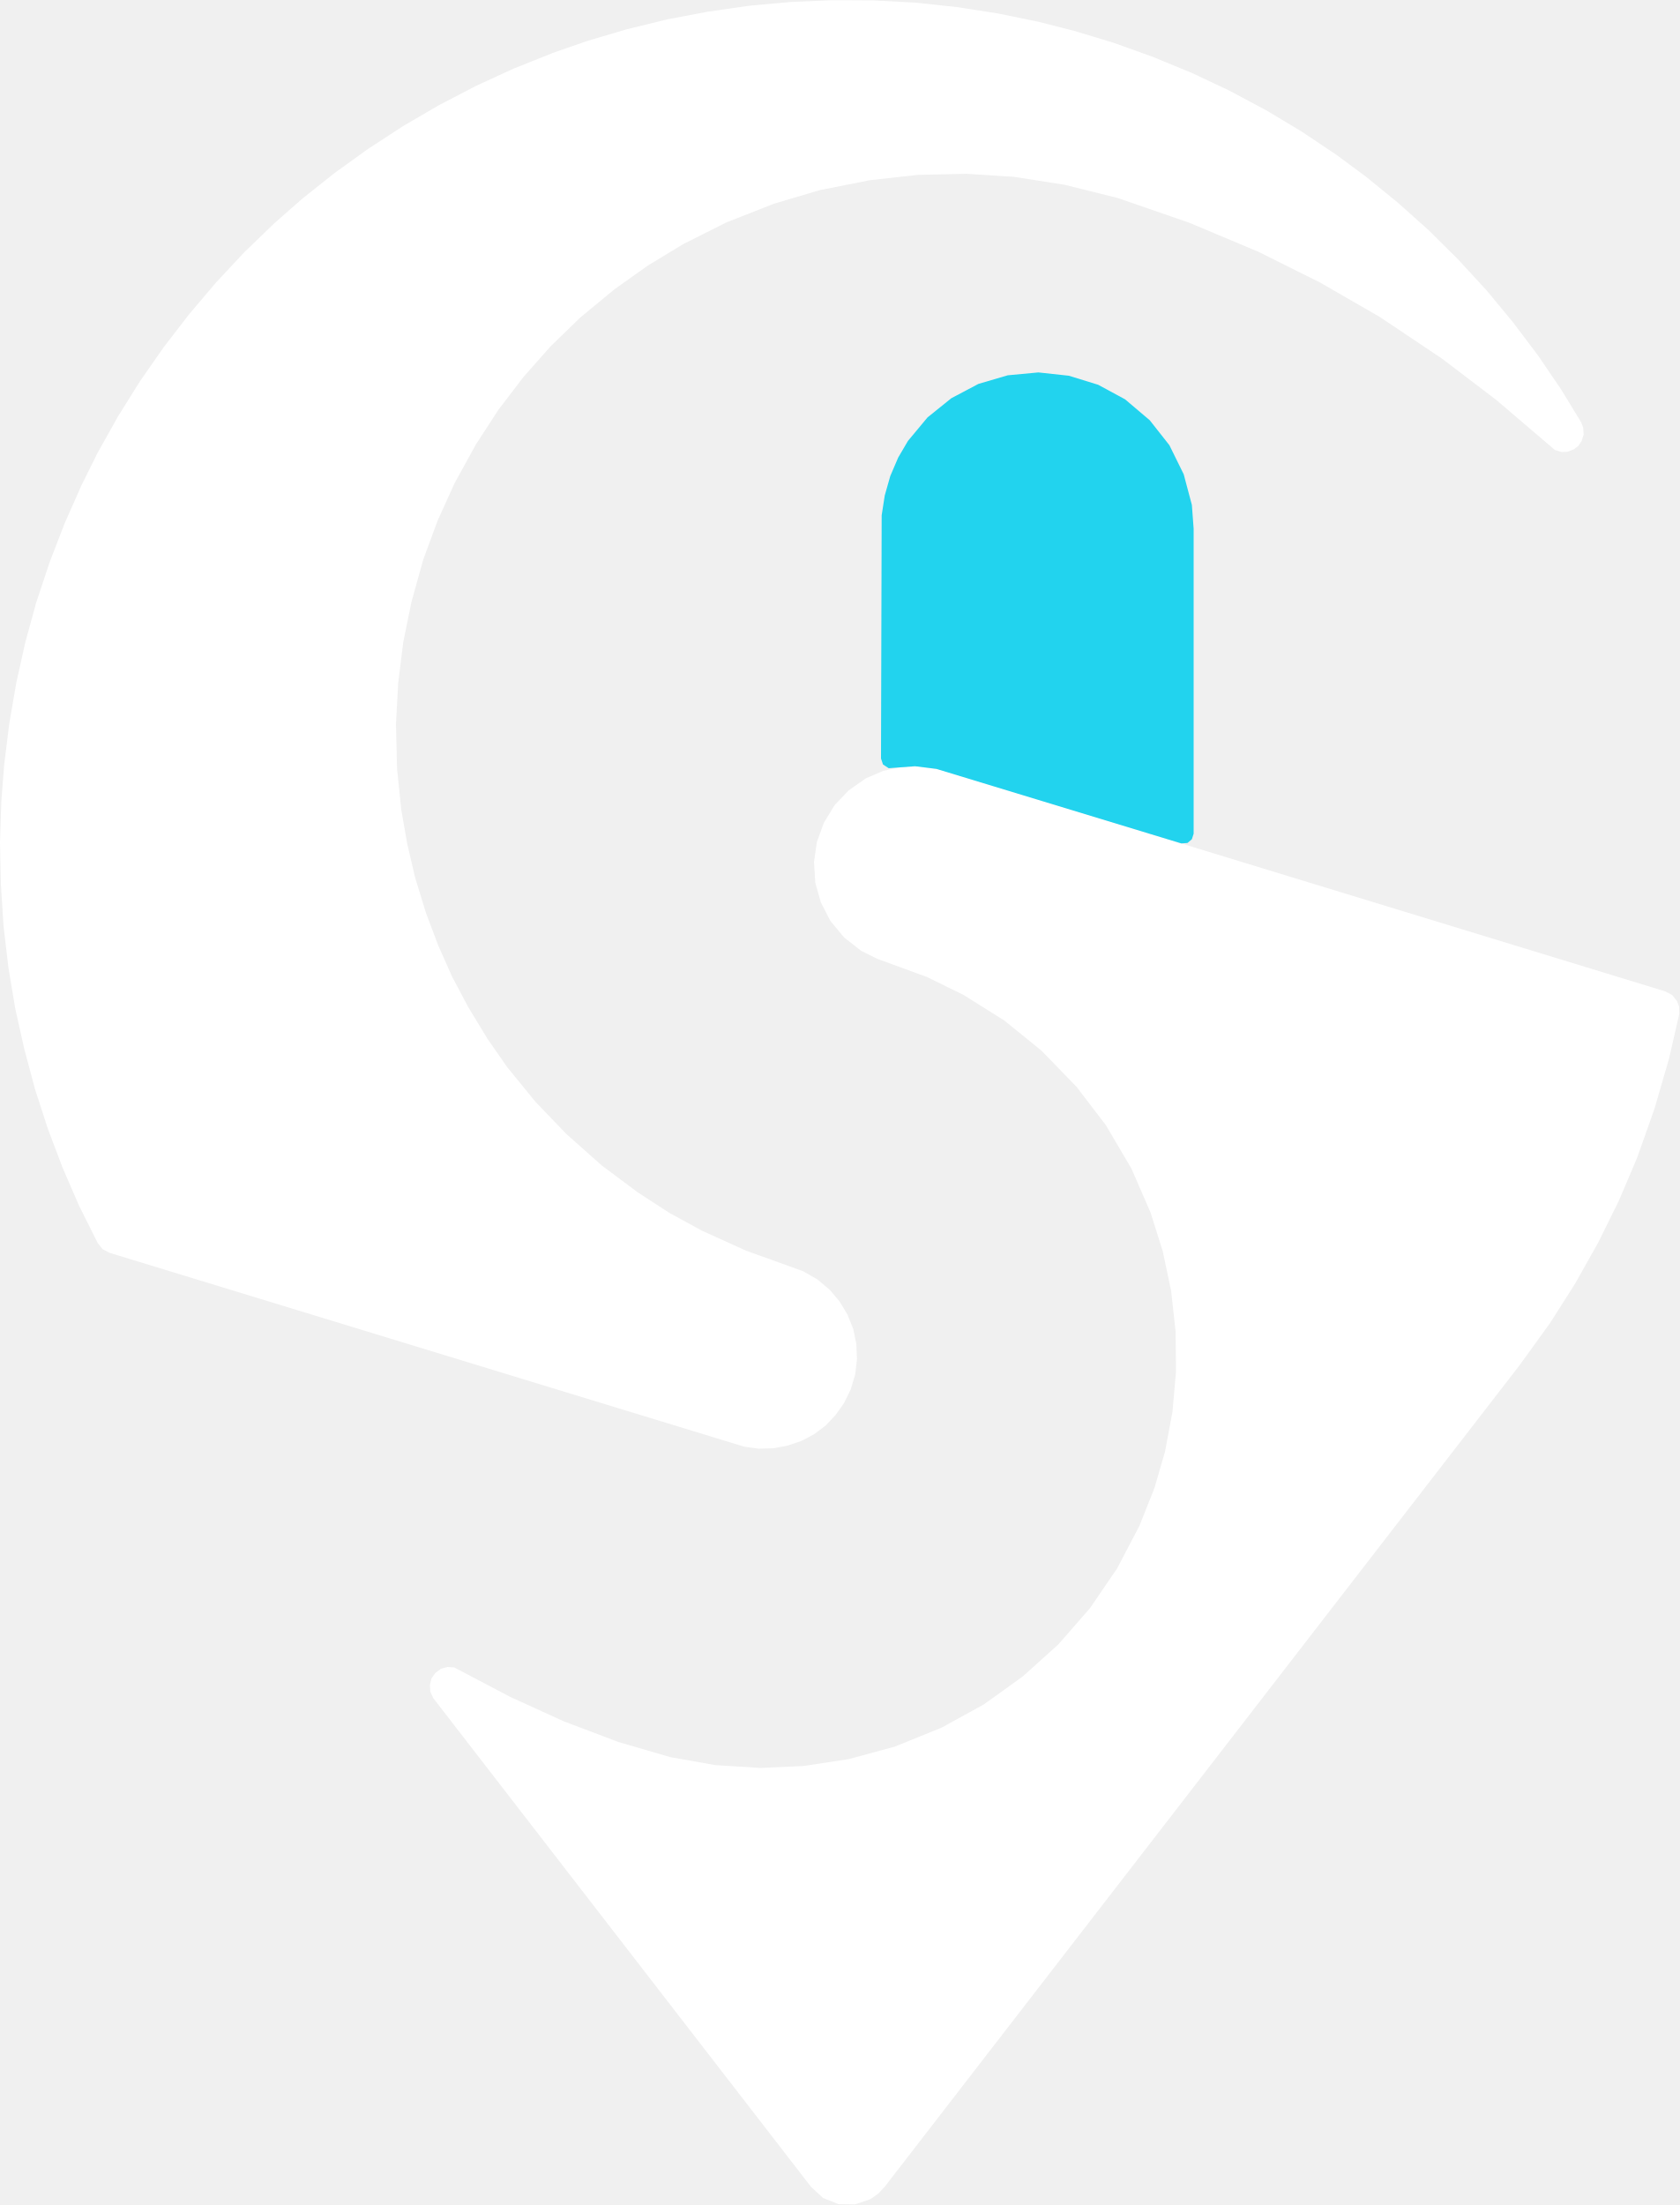
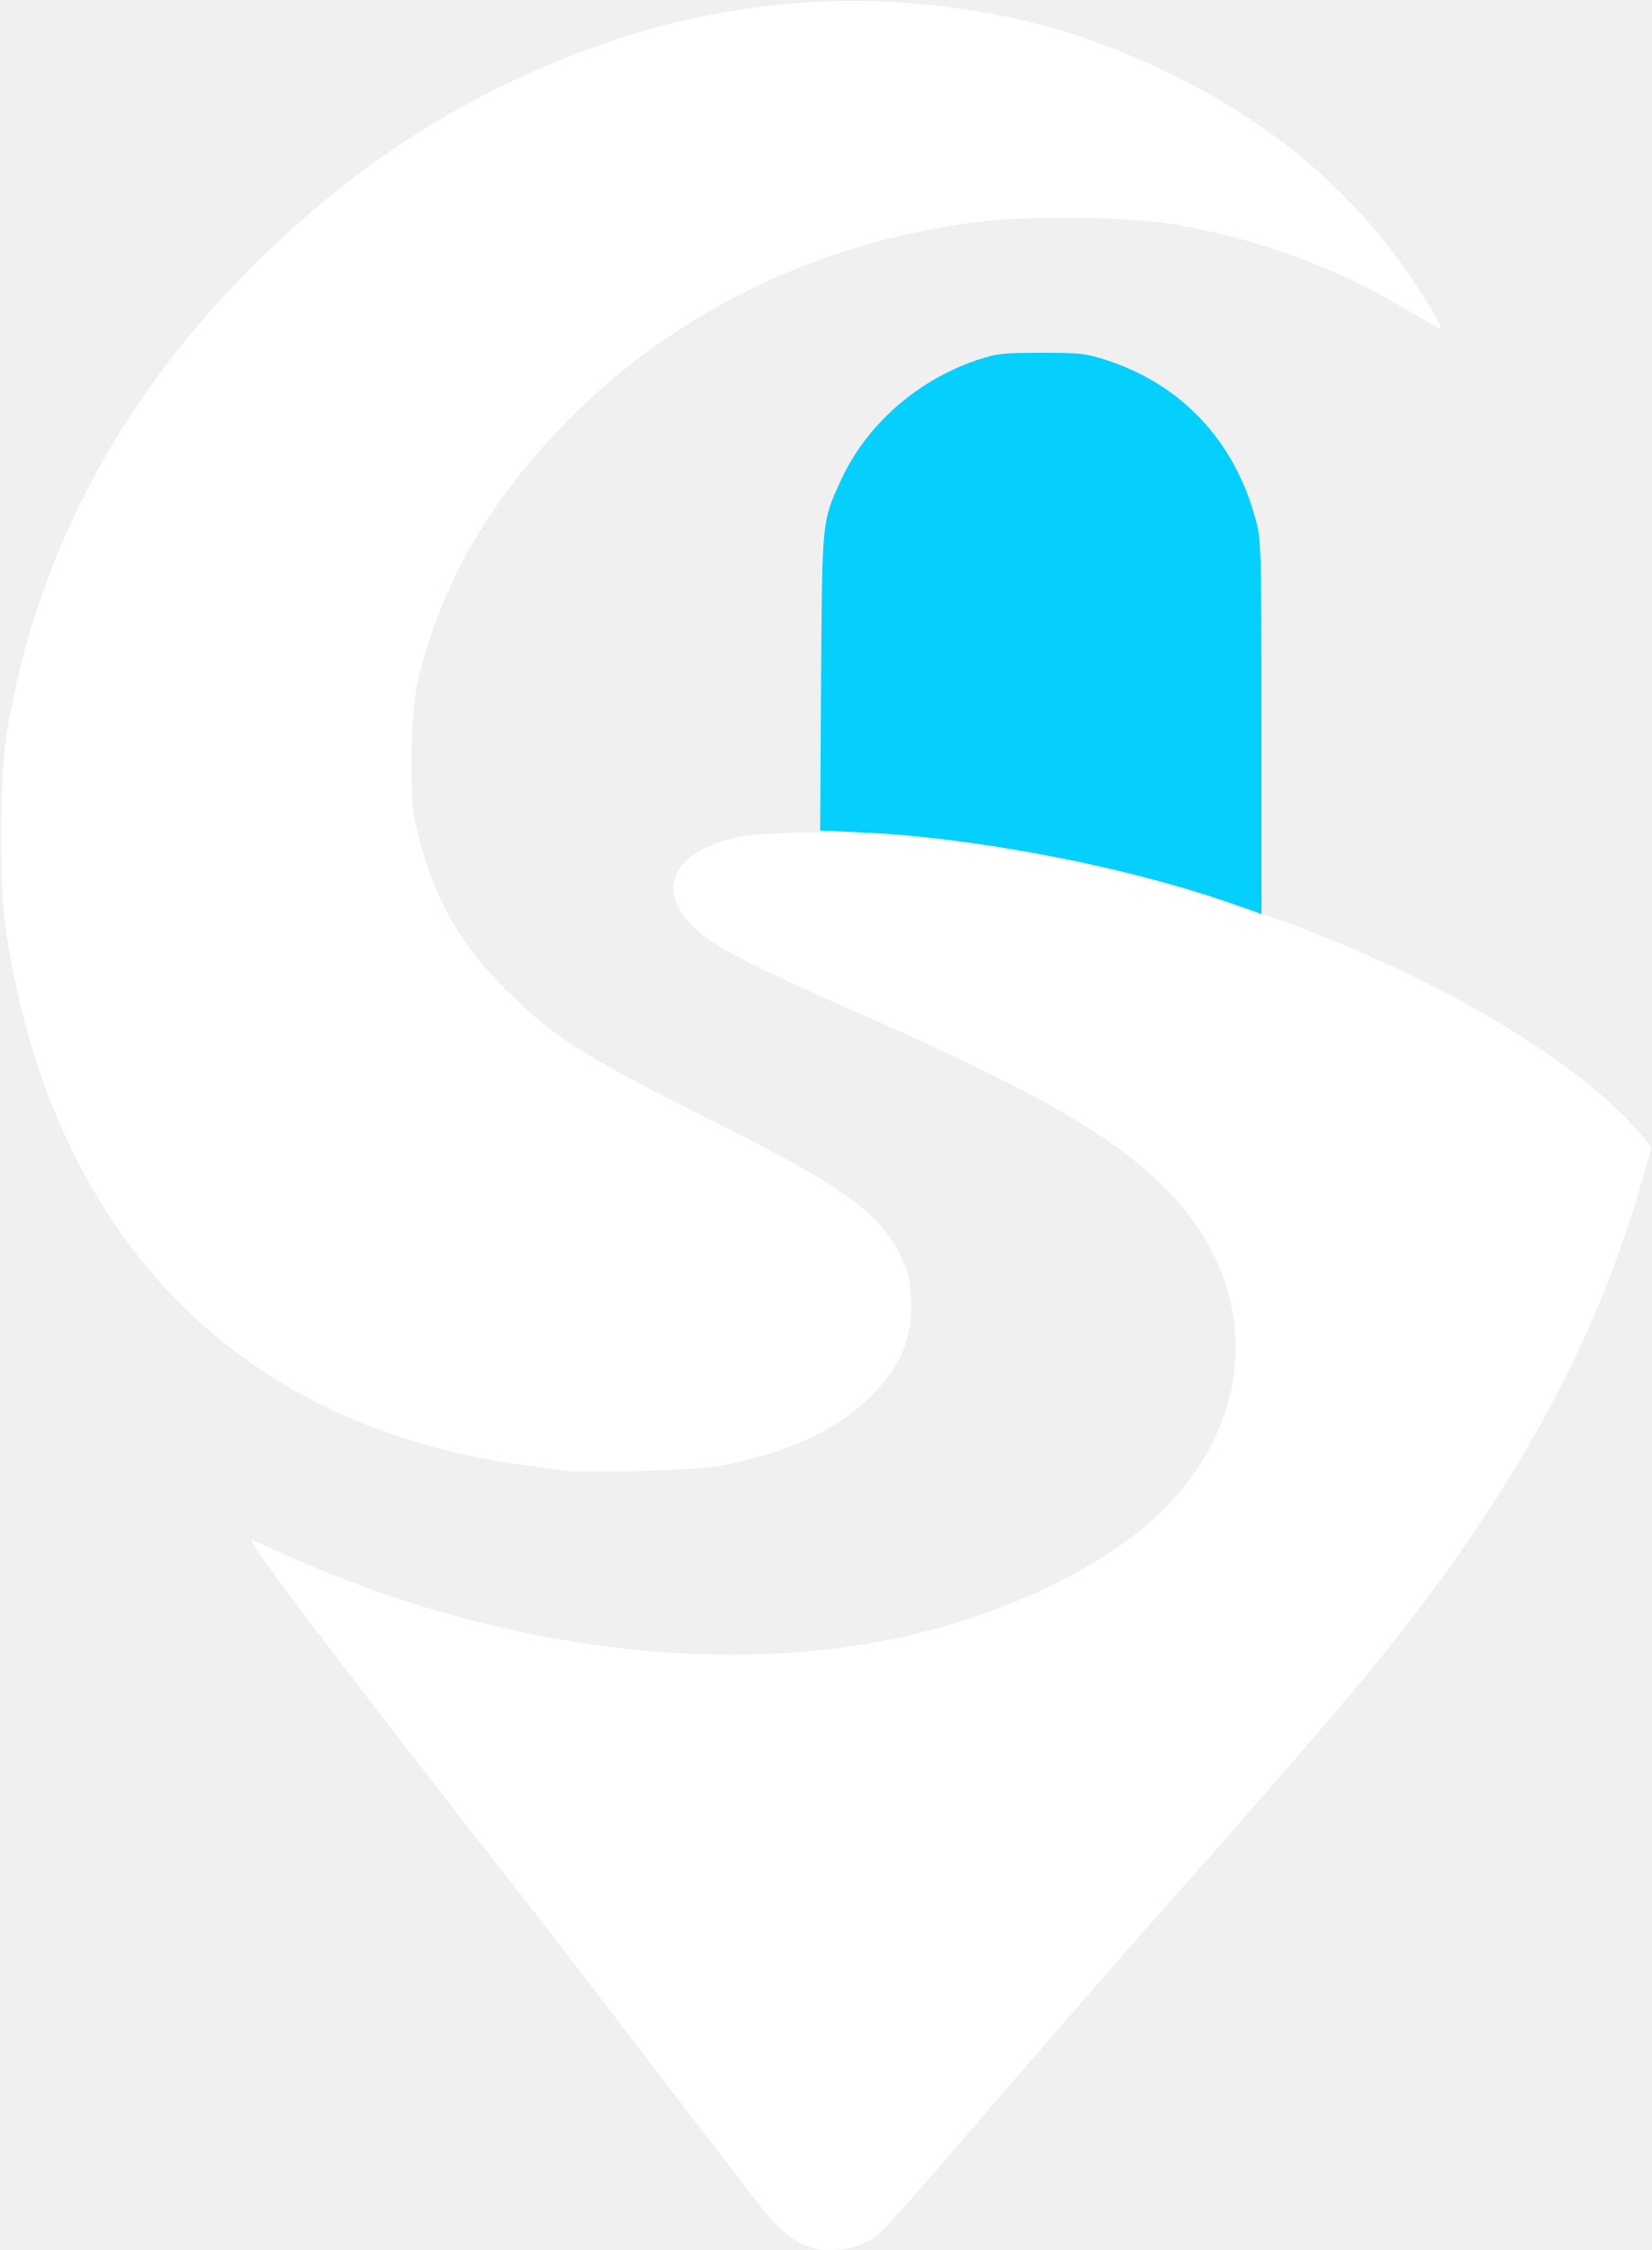
- <svg xmlns="http://www.w3.org/2000/svg" viewBox="0 0 76.18 100">
-   <path fill="#FFFFFF" d="M23.15,76.96 20.60,75.62 20.30,75.60 20.00,75.68 19.75,75.87 19.57,76.12 19.50,76.42 19.52,76.73 19.65,77.01 36.78,99.17 37.33,99.68 38.03,99.96 38.78,99.97 39.47,99.74 39.83,99.49 40.13,99.17 68.92,61.92 70.30,60.01 71.44,58.22 72.48,56.37 73.42,54.47 74.25,52.52 75.04,50.29 75.70,48.02 76.17,45.97 76.16,45.66 76.07,45.41 75.85,45.13 75.53,44.96 42.64,34.91 41.78,34.76 40.92,34.78 40.06,34.96 39.27,35.30 38.50,35.84 37.86,36.51 37.37,37.31 37.05,38.19 36.92,39.10 36.98,40.03 37.23,40.92 37.66,41.76 38.29,42.52 39.06,43.12 39.78,43.48 42.05,44.31 43.70,45.12 45.55,46.28 47.24,47.65 48.83,49.29 50.16,51.03 51.32,53.00 52.19,55.00 52.74,56.75 53.12,58.55 53.32,60.37 53.34,62.20 53.18,64.03 52.84,65.84 52.36,67.49 51.68,69.20 50.67,71.13 49.44,72.93 48.01,74.57 46.39,76.03 44.62,77.30 42.71,78.35 40.59,79.21 38.49,79.78 36.45,80.09 34.50,80.18 32.44,80.05 30.41,79.69 28.04,79.00 25.56,78.06ZM4.43,56.37 4.65,56.65 4.98,56.82 33.76,65.61 34.41,65.70 35.08,65.68 35.72,65.56 36.35,65.35 36.93,65.04 37.46,64.64 37.91,64.16 38.29,63.62 38.59,63.00 38.79,62.33 38.87,61.64 38.84,60.94 38.70,60.27 38.44,59.62 38.08,59.02 37.63,58.49 37.07,58.02 36.42,57.65 33.84,56.72 31.85,55.82 30.35,55.00 28.92,54.07 27.30,52.86 25.68,51.42 24.28,49.96 23.00,48.39 22.11,47.11 21.23,45.66 20.50,44.28 19.87,42.86 19.32,41.40 18.82,39.77 18.47,38.26 18.20,36.72 18.01,34.87 17.96,32.85 18.06,30.99 18.29,29.13 18.66,27.31 19.20,25.37 19.85,23.61 20.62,21.91 21.59,20.15 22.61,18.58 23.74,17.10 24.98,15.70 26.32,14.40 27.87,13.12 29.39,12.04 30.99,11.07 32.94,10.09 35.10,9.24 37.19,8.62 39.47,8.17 41.64,7.93 43.82,7.88 45.99,8.02 48.29,8.38 50.70,8.98 53.94,10.10 57.08,11.42 59.87,12.81 62.56,14.36 65.40,16.26 67.87,18.14 70.53,20.41 70.83,20.50 71.09,20.49 71.38,20.38 71.59,20.22 71.74,20.00 71.83,19.70 71.81,19.39 71.71,19.14 70.82,17.68 69.76,16.12 68.62,14.61 67.42,13.16 66.14,11.77 64.80,10.44 63.39,9.18 61.94,8.00 60.60,7.01 59.03,5.96 57.41,4.99 55.74,4.10 54.04,3.30 52.29,2.58 50.51,1.94 48.72,1.40 47.11,0.99 45.26,0.61 43.39,0.32 41.52,0.12 39.63,0.02 37.74,0.01 35.86,0.09 33.98,0.26 32.11,0.53 30.26,0.88 28.42,1.33 26.63,1.86 25.05,2.41 23.30,3.11 21.58,3.90 19.91,4.77 18.28,5.72 16.70,6.75 15.17,7.85 13.70,9.02 12.45,10.12 11.09,11.43 9.80,12.81 8.58,14.25 7.43,15.74 6.35,17.29 5.35,18.89 4.43,20.53 3.69,22.02 2.93,23.74 2.25,25.50 1.65,27.30 1.15,29.12 0.74,30.96 0.42,32.82 0.19,34.68 0.06,36.34 0.00,38.22 0.04,40.11 0.16,41.99 0.38,43.87 0.69,45.73 1.10,47.57 1.59,49.40 2.17,51.19 2.84,52.96 3.59,54.69Z" />
-   <path fill="#22D3EE" d="M39.96,34.40 40.05,34.67 40.31,34.84 41.50,34.75 42.47,34.87 53.58,38.25 53.86,38.23 54.06,38.06 54.14,37.81 54.14,23.98 54.06,22.90 53.69,21.51 53.04,20.19 52.15,19.06 51.03,18.11 49.81,17.45 48.48,17.04 47.10,16.89 45.71,17.02 44.38,17.41 43.15,18.06 42.07,18.93 41.18,20.00 40.74,20.75 40.38,21.59 40.13,22.47 39.99,23.37Z" />
+ <svg xmlns="http://www.w3.org/2000/svg" viewBox="0 0 73.42 100">
+   <path fill="#FFFFFF" fill-rule="evenodd" d="M35.94,99.85C35.30,99.63 34.61,99.07 34.00,98.31C33.01,97.04 30.32,93.54 27.65,90.05C26.25,88.21 24.62,86.09 24.03,85.34C15.18,74.05 10.80,68.27 11.21,68.45C11.31,68.49 12.13,68.85 13.05,69.26C22.38,73.38 32.62,74.61 40.82,72.59C45.27,71.50 49.35,69.45 51.70,67.11C55.90,62.94 56.02,57.19 51.98,53.00C49.58,50.50 46.20,48.56 37.96,44.93C33.71,43.06 32.07,42.23 31.15,41.49C29.04,39.79 29.75,37.88 32.73,37.22C34.05,36.92 39.02,36.93 41.48,37.23C49.51,38.19 57.20,40.50 63.95,43.96C67.96,46.03 71.23,48.37 72.95,50.42L73.42,50.99L72.89,52.82C70.84,59.90 67.15,66.55 61.25,73.84C59.96,75.43 56.09,79.92 53.34,83.02C50.15,86.60 45.67,91.74 42.47,95.47C40.76,97.47 39.19,99.23 38.98,99.38C38.20,99.96 36.82,100.17 35.94,99.85ZM25.09,65.36C24.83,65.33 23.86,65.20 22.94,65.07C10.38,63.22 2.35,54.86 0.28,41.48C-0.05,39.34 -0.02,34.44 0.33,32.38C1.65,24.76 5.14,18.06 10.84,12.23C15.71,7.25 21.02,3.89 27.43,1.74C31.33,0.43 35.91,-0.17 39.91,0.10C44.47,0.41 48.12,1.37 52.03,3.28C56.57,5.50 60.07,8.45 62.67,12.25C63.48,13.44 64.22,14.72 64.06,14.65C64.00,14.62 63.29,14.21 62.50,13.74C59.32,11.84 55.77,10.55 52.03,9.95C50.16,9.64 45.86,9.58 43.74,9.83C35.88,10.73 28.79,14.43 23.84,20.20C21.60,22.82 20.12,25.37 19.14,28.28C18.46,30.31 18.30,31.36 18.30,33.79C18.30,35.72 18.33,36.06 18.62,37.19C19.37,40.17 20.59,42.20 22.95,44.44C24.89,46.27 26.12,47.03 31.92,49.94C37.48,52.73 39.13,53.93 40.05,55.84C40.39,56.55 40.46,56.83 40.50,57.75C40.58,59.58 40.01,60.85 38.42,62.33C37.00,63.66 34.78,64.63 31.94,65.16C30.97,65.34 26.26,65.48 25.09,65.36Z" />
+   <path fill="#05CFFD" fill-rule="evenodd" d="M54.59,40.10C49.94,38.48 43.19,37.20 38.22,36.99L36.46,36.91L36.50,30.34C36.55,23.07 36.53,23.20 37.38,21.35C38.51,18.89 40.75,16.91 43.44,16.00C44.32,15.71 44.55,15.68 46.31,15.68C48.07,15.68 48.29,15.71 49.23,16.02C52.54,17.11 54.87,19.59 55.81,23.05C56.07,24.00 56.07,24.14 56.08,32.33C56.08,36.90 56.08,40.64 56.08,40.63C56.08,40.62 55.41,40.38 54.59,40.10Z" />
</svg>
